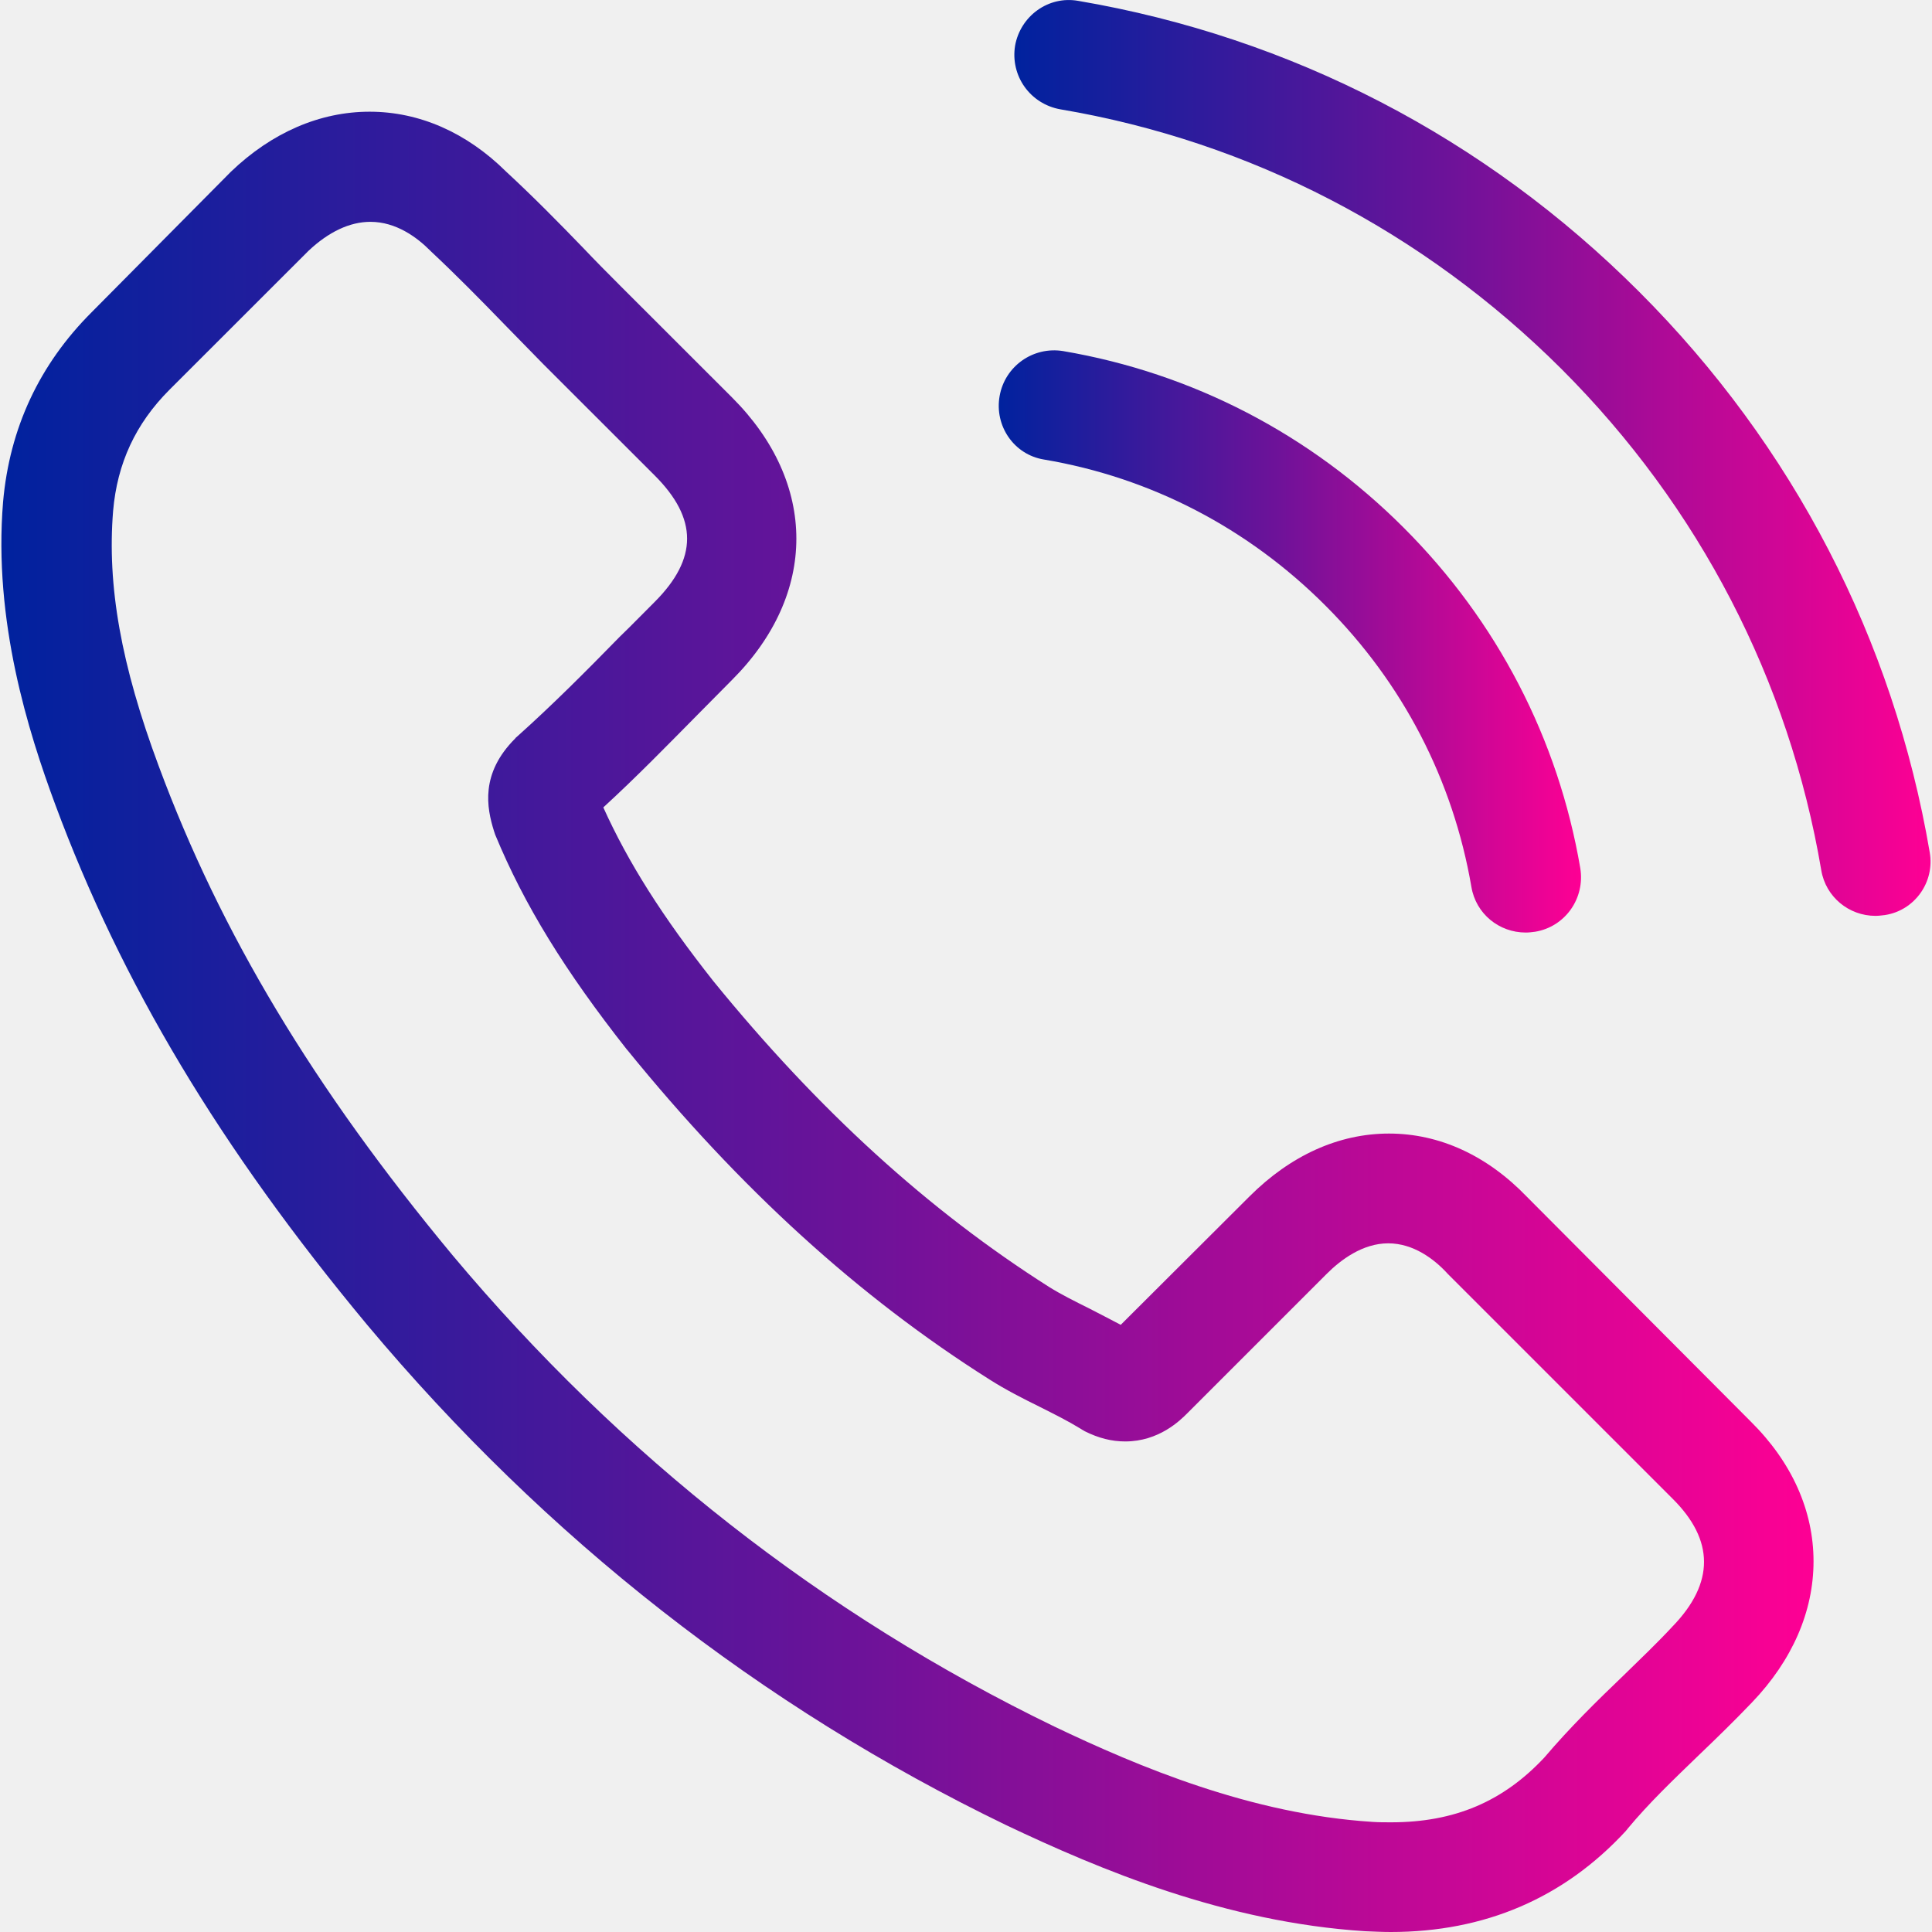
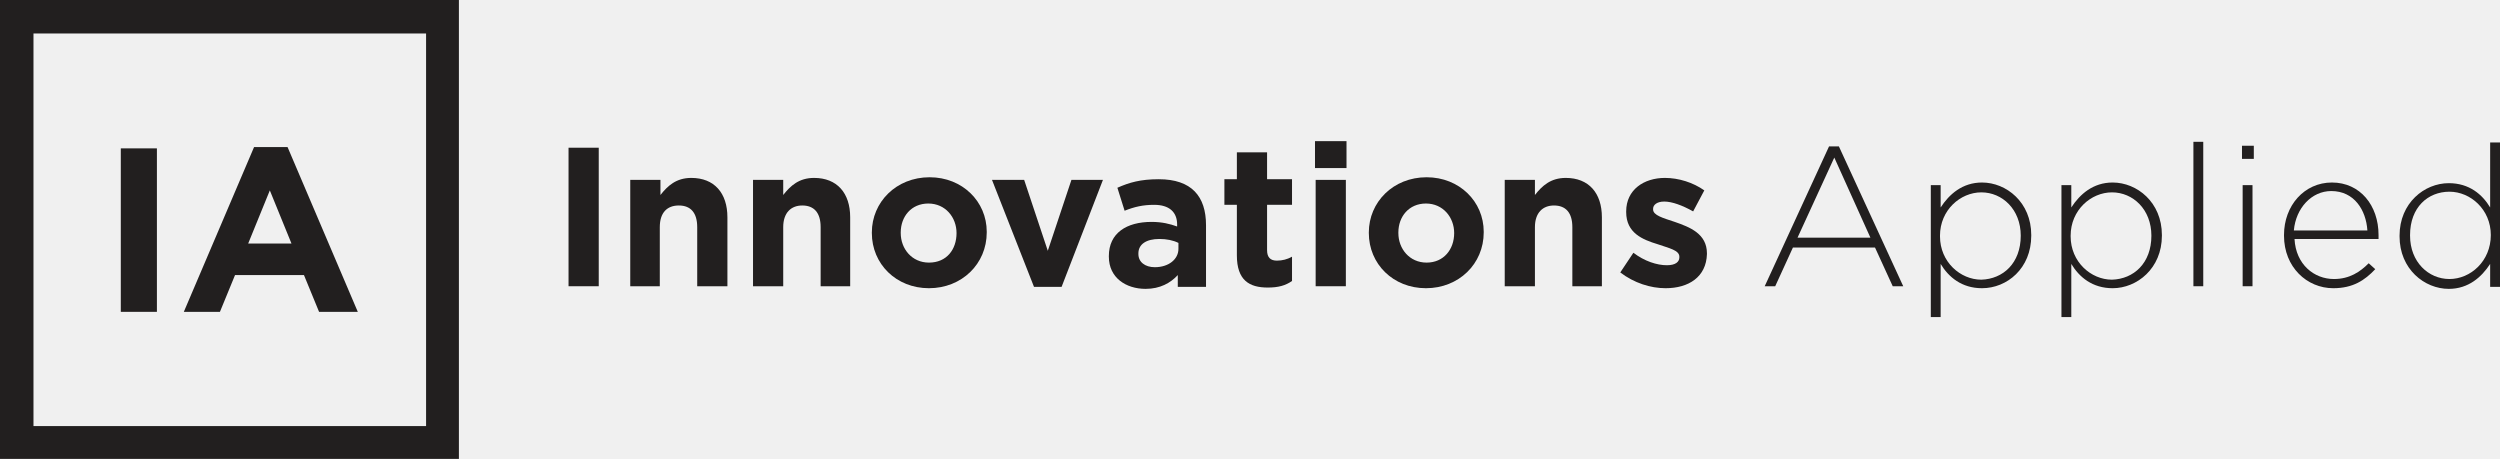
- <svg xmlns="http://www.w3.org/2000/svg" width="22" height="22" viewBox="0 0 22 22" fill="none">
-   <g clip-path="url(#clip0_1212_633)">
-     <path d="M17.387 13.628C16.936 13.159 16.393 12.908 15.817 12.908C15.246 12.908 14.698 13.155 14.229 13.623L12.762 15.086C12.641 15.021 12.52 14.961 12.404 14.9C12.237 14.817 12.079 14.738 11.945 14.654C10.57 13.781 9.321 12.644 8.123 11.172C7.543 10.438 7.153 9.821 6.87 9.194C7.25 8.846 7.603 8.483 7.947 8.135C8.077 8.005 8.207 7.871 8.337 7.741C9.312 6.765 9.312 5.502 8.337 4.527L7.069 3.26C6.925 3.116 6.777 2.967 6.637 2.819C6.359 2.531 6.066 2.234 5.764 1.955C5.314 1.509 4.775 1.272 4.209 1.272C3.643 1.272 3.095 1.509 2.63 1.955C2.626 1.96 2.626 1.96 2.621 1.964L1.042 3.557C0.448 4.151 0.109 4.876 0.035 5.716C-0.077 7.072 0.323 8.335 0.629 9.161C1.381 11.19 2.505 13.071 4.181 15.086C6.215 17.515 8.662 19.432 11.457 20.783C12.525 21.29 13.951 21.889 15.543 21.991C15.641 21.995 15.743 22 15.836 22C16.908 22 17.809 21.614 18.515 20.848C18.52 20.839 18.529 20.834 18.533 20.825C18.775 20.533 19.053 20.268 19.346 19.985C19.546 19.794 19.75 19.595 19.95 19.386C20.409 18.907 20.651 18.35 20.651 17.779C20.651 17.203 20.405 16.651 19.936 16.187L17.387 13.628ZM19.049 18.517C19.044 18.517 19.044 18.522 19.049 18.517C18.868 18.712 18.682 18.889 18.482 19.084C18.181 19.372 17.874 19.674 17.586 20.013C17.117 20.514 16.565 20.751 15.84 20.751C15.771 20.751 15.696 20.751 15.627 20.746C14.248 20.658 12.966 20.119 12.005 19.66C9.377 18.387 7.069 16.581 5.152 14.292C3.568 12.384 2.51 10.619 1.808 8.725C1.377 7.569 1.219 6.668 1.288 5.818C1.335 5.275 1.544 4.825 1.929 4.439L3.513 2.856C3.74 2.642 3.981 2.526 4.218 2.526C4.511 2.526 4.748 2.703 4.896 2.851C4.901 2.856 4.905 2.86 4.91 2.865C5.193 3.13 5.463 3.404 5.746 3.696C5.89 3.845 6.038 3.993 6.187 4.147L7.455 5.414C7.947 5.906 7.947 6.361 7.455 6.854C7.32 6.988 7.19 7.123 7.055 7.253C6.665 7.652 6.294 8.024 5.89 8.386C5.881 8.395 5.871 8.4 5.867 8.409C5.467 8.808 5.542 9.198 5.625 9.463C5.63 9.477 5.634 9.491 5.639 9.505C5.969 10.304 6.433 11.056 7.139 11.952L7.144 11.957C8.425 13.535 9.776 14.766 11.267 15.708C11.457 15.829 11.652 15.927 11.838 16.019C12.005 16.103 12.163 16.182 12.298 16.265C12.316 16.275 12.335 16.289 12.353 16.298C12.511 16.377 12.66 16.414 12.813 16.414C13.198 16.414 13.44 16.173 13.519 16.094L15.107 14.506C15.265 14.348 15.515 14.158 15.808 14.158C16.096 14.158 16.332 14.339 16.477 14.496C16.481 14.501 16.481 14.501 16.486 14.506L19.044 17.064C19.523 17.538 19.523 18.025 19.049 18.517Z" fill="url(#paint0_linear_1212_633)" />
-     <path d="M11.889 5.233C13.105 5.438 14.211 6.013 15.093 6.896C15.975 7.778 16.546 8.883 16.755 10.099C16.806 10.406 17.071 10.619 17.373 10.619C17.41 10.619 17.442 10.615 17.48 10.61C17.823 10.554 18.051 10.229 17.995 9.886C17.744 8.414 17.048 7.072 15.984 6.009C14.921 4.945 13.579 4.249 12.107 3.998C11.764 3.942 11.443 4.17 11.383 4.509C11.322 4.848 11.545 5.178 11.889 5.233Z" fill="url(#paint1_linear_1212_633)" />
-     <path d="M21.974 9.705C21.561 7.281 20.419 5.075 18.663 3.32C16.908 1.565 14.703 0.423 12.279 0.01C11.94 -0.051 11.62 0.181 11.559 0.52C11.503 0.864 11.731 1.184 12.075 1.245C14.238 1.611 16.212 2.638 17.781 4.202C19.351 5.772 20.372 7.745 20.739 9.909C20.79 10.215 21.055 10.429 21.356 10.429C21.394 10.429 21.426 10.424 21.463 10.42C21.802 10.369 22.034 10.044 21.974 9.705Z" fill="url(#paint2_linear_1212_633)" />
+ <svg xmlns="http://www.w3.org/2000/svg" version="1.1" id="Layer_1" x="0px" y="0px" viewBox="0 0 380.8 69.9" style="enable-background:new 0 0 380.8 69.9;" xml:space="preserve">
+   <style type="text/css"> .st0{fill:#221F1F;} </style>
+   <g>
+     <g>
+       <g>
+         <g>
+           <path class="st0" d="M86.6,43.6V22.5h4.6v21.1H86.6z" />
+           <path class="st0" d="M106.2,43.6v-9c0-2.2-1-3.3-2.8-3.3s-2.9,1.1-2.9,3.3v9H96V27.4h4.6v2.3c1.1-1.4,2.4-2.6,4.7-2.6 c3.5,0,5.5,2.3,5.5,6v10.5H106.2z" />
+           <path class="st0" d="M125,43.6v-9c0-2.2-1-3.3-2.8-3.3c-1.7,0-2.9,1.1-2.9,3.3v9h-4.6V27.4h4.6v2.3c1.1-1.4,2.4-2.6,4.7-2.6 c3.5,0,5.5,2.3,5.5,6v10.5H125z" />
+           <path class="st0" d="M141.5,43.9c-5,0-8.7-3.7-8.7-8.4v-0.1c0-4.6,3.7-8.4,8.8-8.4c5,0,8.7,3.7,8.7,8.3v0.1 C150.3,40.2,146.5,43.9,141.5,43.9z M145.7,35.5c0-2.4-1.7-4.5-4.3-4.5c-2.6,0-4.2,2-4.2,4.4v0.1c0,2.4,1.7,4.5,4.3,4.5 C144.2,40,145.7,38,145.7,35.5L145.7,35.5z" />
+           <path class="st0" d="M161.7,43.7h-4.2l-6.4-16.3h4.9l3.6,10.8l3.6-10.8h4.8L161.7,43.7z" />
+           <path class="st0" d="M179.4,43.6v-1.7c-1.1,1.2-2.7,2.1-4.9,2.1c-3,0-5.6-1.7-5.6-4.9v-0.1c0-3.5,2.7-5.2,6.5-5.2 c1.6,0,2.8,0.3,3.9,0.7v-0.3c0-1.9-1.2-3-3.5-3c-1.7,0-3,0.3-4.5,0.9l-1.1-3.5c1.8-0.8,3.5-1.3,6.3-1.3c5,0,7.2,2.6,7.2,7v9.4 H179.4z M179.5,37c-0.8-0.4-1.8-0.6-2.9-0.6c-2,0-3.2,0.8-3.2,2.2v0.1c0,1.2,1,2,2.5,2c2.1,0,3.6-1.2,3.6-2.8V37z" />
+           <path class="st0" d="M193.1,43.8c-2.8,0-4.7-1.1-4.7-4.9v-7.7h-1.9v-3.9h1.9v-4.1h4.6v4.1h3.8v3.9H193v6.9 c0,1.1,0.5,1.6,1.5,1.6c0.8,0,1.6-0.2,2.3-0.6v3.7C195.8,43.5,194.7,43.8,193.1,43.8z" />
+           <path class="st0" d="M200.3,25.6v-4.1h4.8v4.1H200.3z M200.4,43.6V27.4h4.6v16.2H200.4z" />
+           <path class="st0" d="M217.2,43.9c-5,0-8.7-3.7-8.7-8.4v-0.1c0-4.6,3.7-8.4,8.8-8.4c5,0,8.7,3.7,8.7,8.3v0.1 C226,40.2,222.2,43.9,217.2,43.9z M221.5,35.5c0-2.4-1.7-4.5-4.3-4.5c-2.6,0-4.2,2-4.2,4.4v0.1c0,2.4,1.7,4.5,4.3,4.5 C219.9,40,221.5,38,221.5,35.5L221.5,35.5z" />
+           <path class="st0" d="M239.5,43.6v-9c0-2.2-1-3.3-2.8-3.3c-1.7,0-2.9,1.1-2.9,3.3v9h-4.6V27.4h4.6v2.3c1.1-1.4,2.4-2.6,4.7-2.6 c3.5,0,5.5,2.3,5.5,6v10.5H239.5z" />
+           <path class="st0" d="M253.7,43.9c-2.3,0-4.8-0.8-6.9-2.4l2-3c1.7,1.3,3.6,1.9,5.1,1.9c1.3,0,1.9-0.5,1.9-1.2v-0.1 c0-1-1.6-1.3-3.3-1.9c-2.3-0.7-4.8-1.7-4.8-4.9v-0.1c0-3.3,2.7-5.1,5.9-5.1c2.1,0,4.3,0.7,6,1.9l-1.7,3.2 c-1.6-0.9-3.2-1.5-4.4-1.5c-1.1,0-1.7,0.5-1.7,1.1v0.1c0,0.9,1.5,1.3,3.3,1.9c2.3,0.8,4.9,1.8,4.9,4.8v0.1 C259.9,42.2,257.2,43.9,253.7,43.9z" />
+           <path class="st0" d="M288.3,43.6l-2.7-5.9h-12.5l-2.7,5.9h-1.6l9.8-21.3h1.5l9.8,21.3H288.3z M279.4,24l-5.6,12.2h11.1L279.4,24 z" />
+           <path class="st0" d="M301.9,43.9c-3.1,0-5.1-1.7-6.3-3.7v8.1h-1.5V28.2h1.5v3.4c1.3-2,3.3-3.8,6.3-3.8c3.7,0,7.5,3,7.5,8v0.1 C309.4,40.9,305.7,43.9,301.9,43.9z M307.8,35.9c0-4-2.8-6.6-6-6.6c-3.2,0-6.3,2.7-6.3,6.6v0.1c0,3.9,3.1,6.6,6.3,6.6 C305.1,42.5,307.8,40.1,307.8,35.9L307.8,35.9z" />
+           <path class="st0" d="M321.8,43.9c-3.1,0-5.1-1.7-6.3-3.7v8.1H314V28.2h1.5v3.4c1.3-2,3.3-3.8,6.3-3.8c3.7,0,7.5,3,7.5,8v0.1 C329.3,40.9,325.5,43.9,321.8,43.9z M327.7,35.9c0-4-2.8-6.6-6-6.6c-3.2,0-6.3,2.7-6.3,6.6v0.1c0,3.9,3.1,6.6,6.3,6.6 C325,42.5,327.7,40.1,327.7,35.9L327.7,35.9z" />
+           <path class="st0" d="M334.1,43.6v-22h1.5v22H334.1z" />
+           <path class="st0" d="M341.5,24.2v-2h1.8v2H341.5z M341.6,43.6V28.2h1.5v15.4H341.6z" />
+           <path class="st0" d="M355.5,42.5c2.4,0,4-1.1,5.3-2.4l1,0.9c-1.6,1.7-3.4,2.9-6.4,2.9c-4,0-7.5-3.2-7.5-8v-0.1 c0-4.5,3.1-8,7.3-8c4.3,0,7.1,3.5,7.1,8v0.1c0,0.2,0,0.3,0,0.5h-12.8C349.7,40.3,352.5,42.5,355.5,42.5z M360.6,35.1 c-0.2-3.1-2-6-5.5-6c-3,0-5.4,2.6-5.7,6H360.6z" />
+           <path class="st0" d="M379.3,43.6v-3.4c-1.3,2-3.3,3.8-6.3,3.8c-3.7,0-7.5-3-7.5-8v-0.1c0-5,3.8-8,7.5-8c3.1,0,5.1,1.7,6.3,3.7 v-9.9h1.5v22H379.3z M379.4,35.8c0-3.9-3.1-6.6-6.3-6.6c-3.3,0-6,2.4-6,6.6v0.1c0,4,2.8,6.6,6,6.6 C376.3,42.5,379.4,39.8,379.4,35.8L379.4,35.8z" />
+         </g>
+       </g>
+     </g>
+     <g>
+       <g>
+         <path class="st0" d="M69.9,69.9H0V0h69.9V69.9z M5.1,64.9h59.8V5.1H5.1V64.9z" />
+       </g>
+       <g>
+         <path class="st0" d="M18.4,47.5V22.6h5.5v24.9H18.4z" />
+         <path class="st0" d="M48.6,47.5l-2.3-5.6H35.8l-2.3,5.6H28l10.7-25.1h5.1l10.7,25.1H48.6z M41.1,29l-3.3,8.1h6.6L41.1,29z" />
+       </g>
+     </g>
  </g>
-   <defs>
-     <linearGradient id="paint0_linear_1212_633" x1="0.016" y1="13.423" x2="20.651" y2="13.423" gradientUnits="userSpaceOnUse">
-       <stop stop-color="#00229E" />
-       <stop offset="0.479" stop-color="#6E1299" />
-       <stop offset="1" stop-color="#FE0094" />
-     </linearGradient>
-     <linearGradient id="paint1_linear_1212_633" x1="11.373" y1="7.876" x2="18.003" y2="7.876" gradientUnits="userSpaceOnUse">
-       <stop stop-color="#00229E" />
-       <stop offset="0.479" stop-color="#6E1299" />
-       <stop offset="1" stop-color="#FE0094" />
-     </linearGradient>
-     <linearGradient id="paint2_linear_1212_633" x1="11.551" y1="6.114" x2="21.983" y2="6.114" gradientUnits="userSpaceOnUse">
-       <stop stop-color="#00229E" />
-       <stop offset="0.479" stop-color="#6E1299" />
-       <stop offset="1" stop-color="#FE0094" />
-     </linearGradient>
-     <clipPath id="clip0_1212_633">
-       <rect width="22" height="22" fill="white" />
-     </clipPath>
-   </defs>
</svg>
